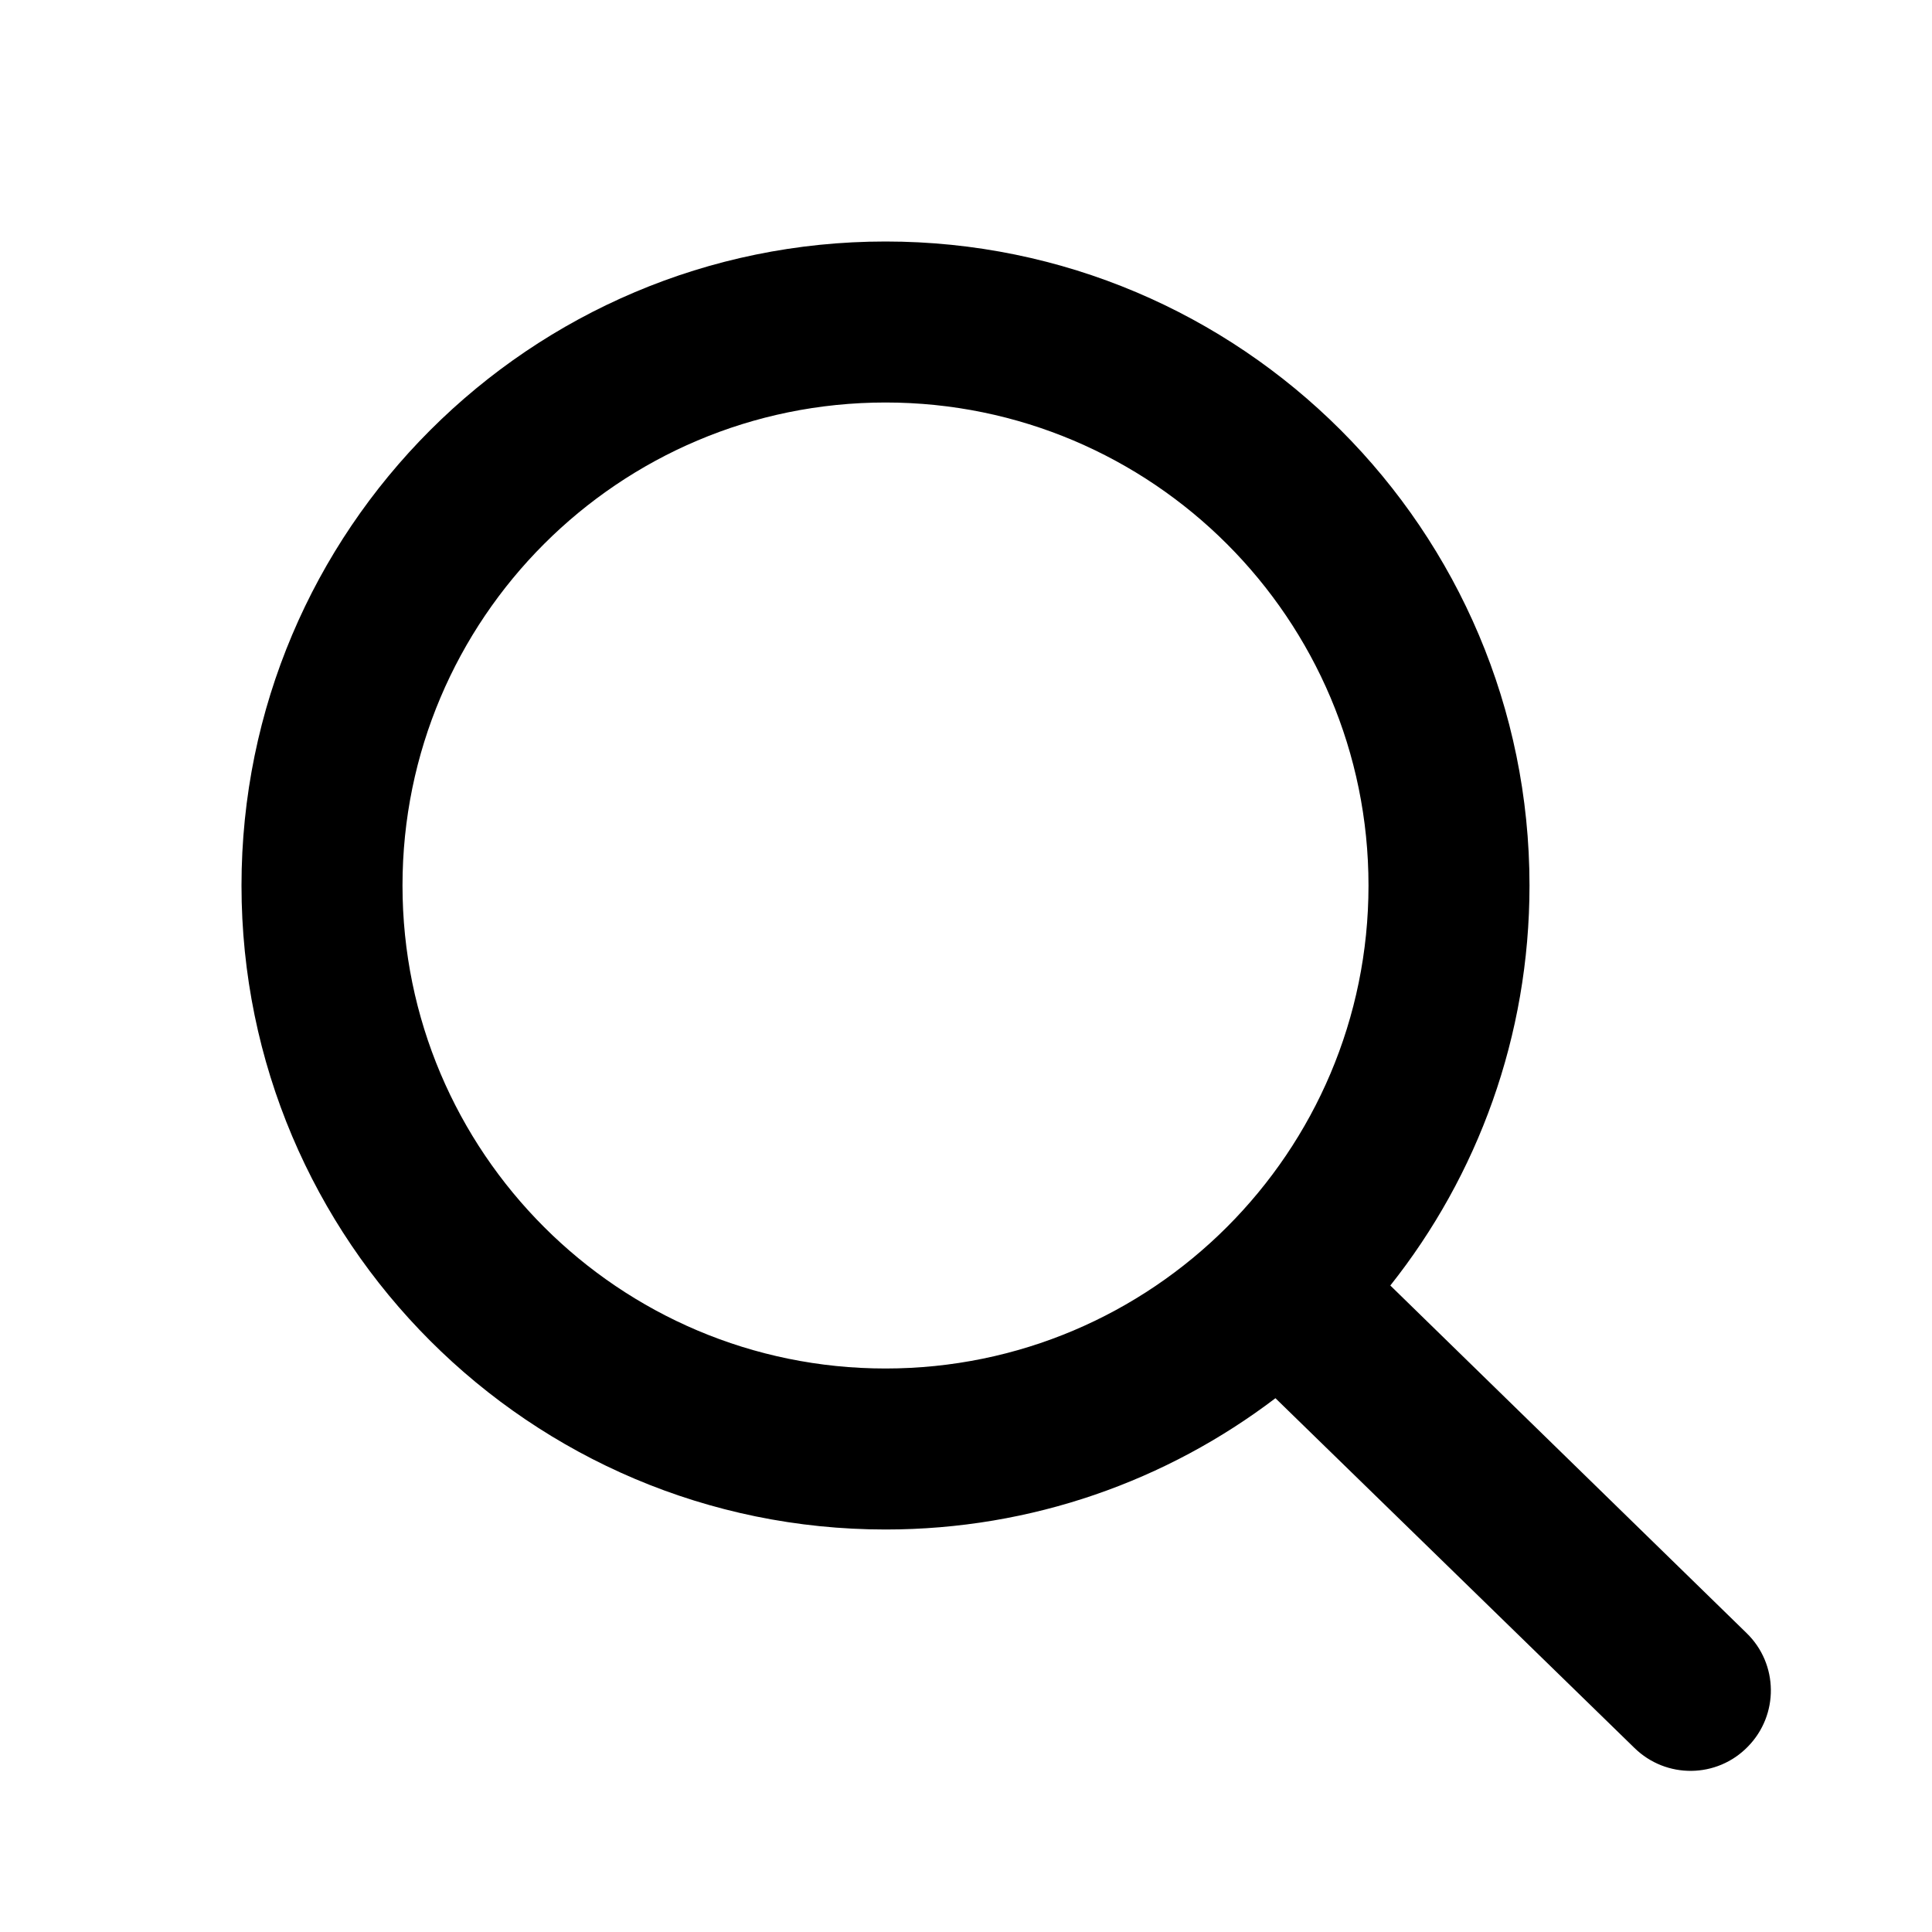
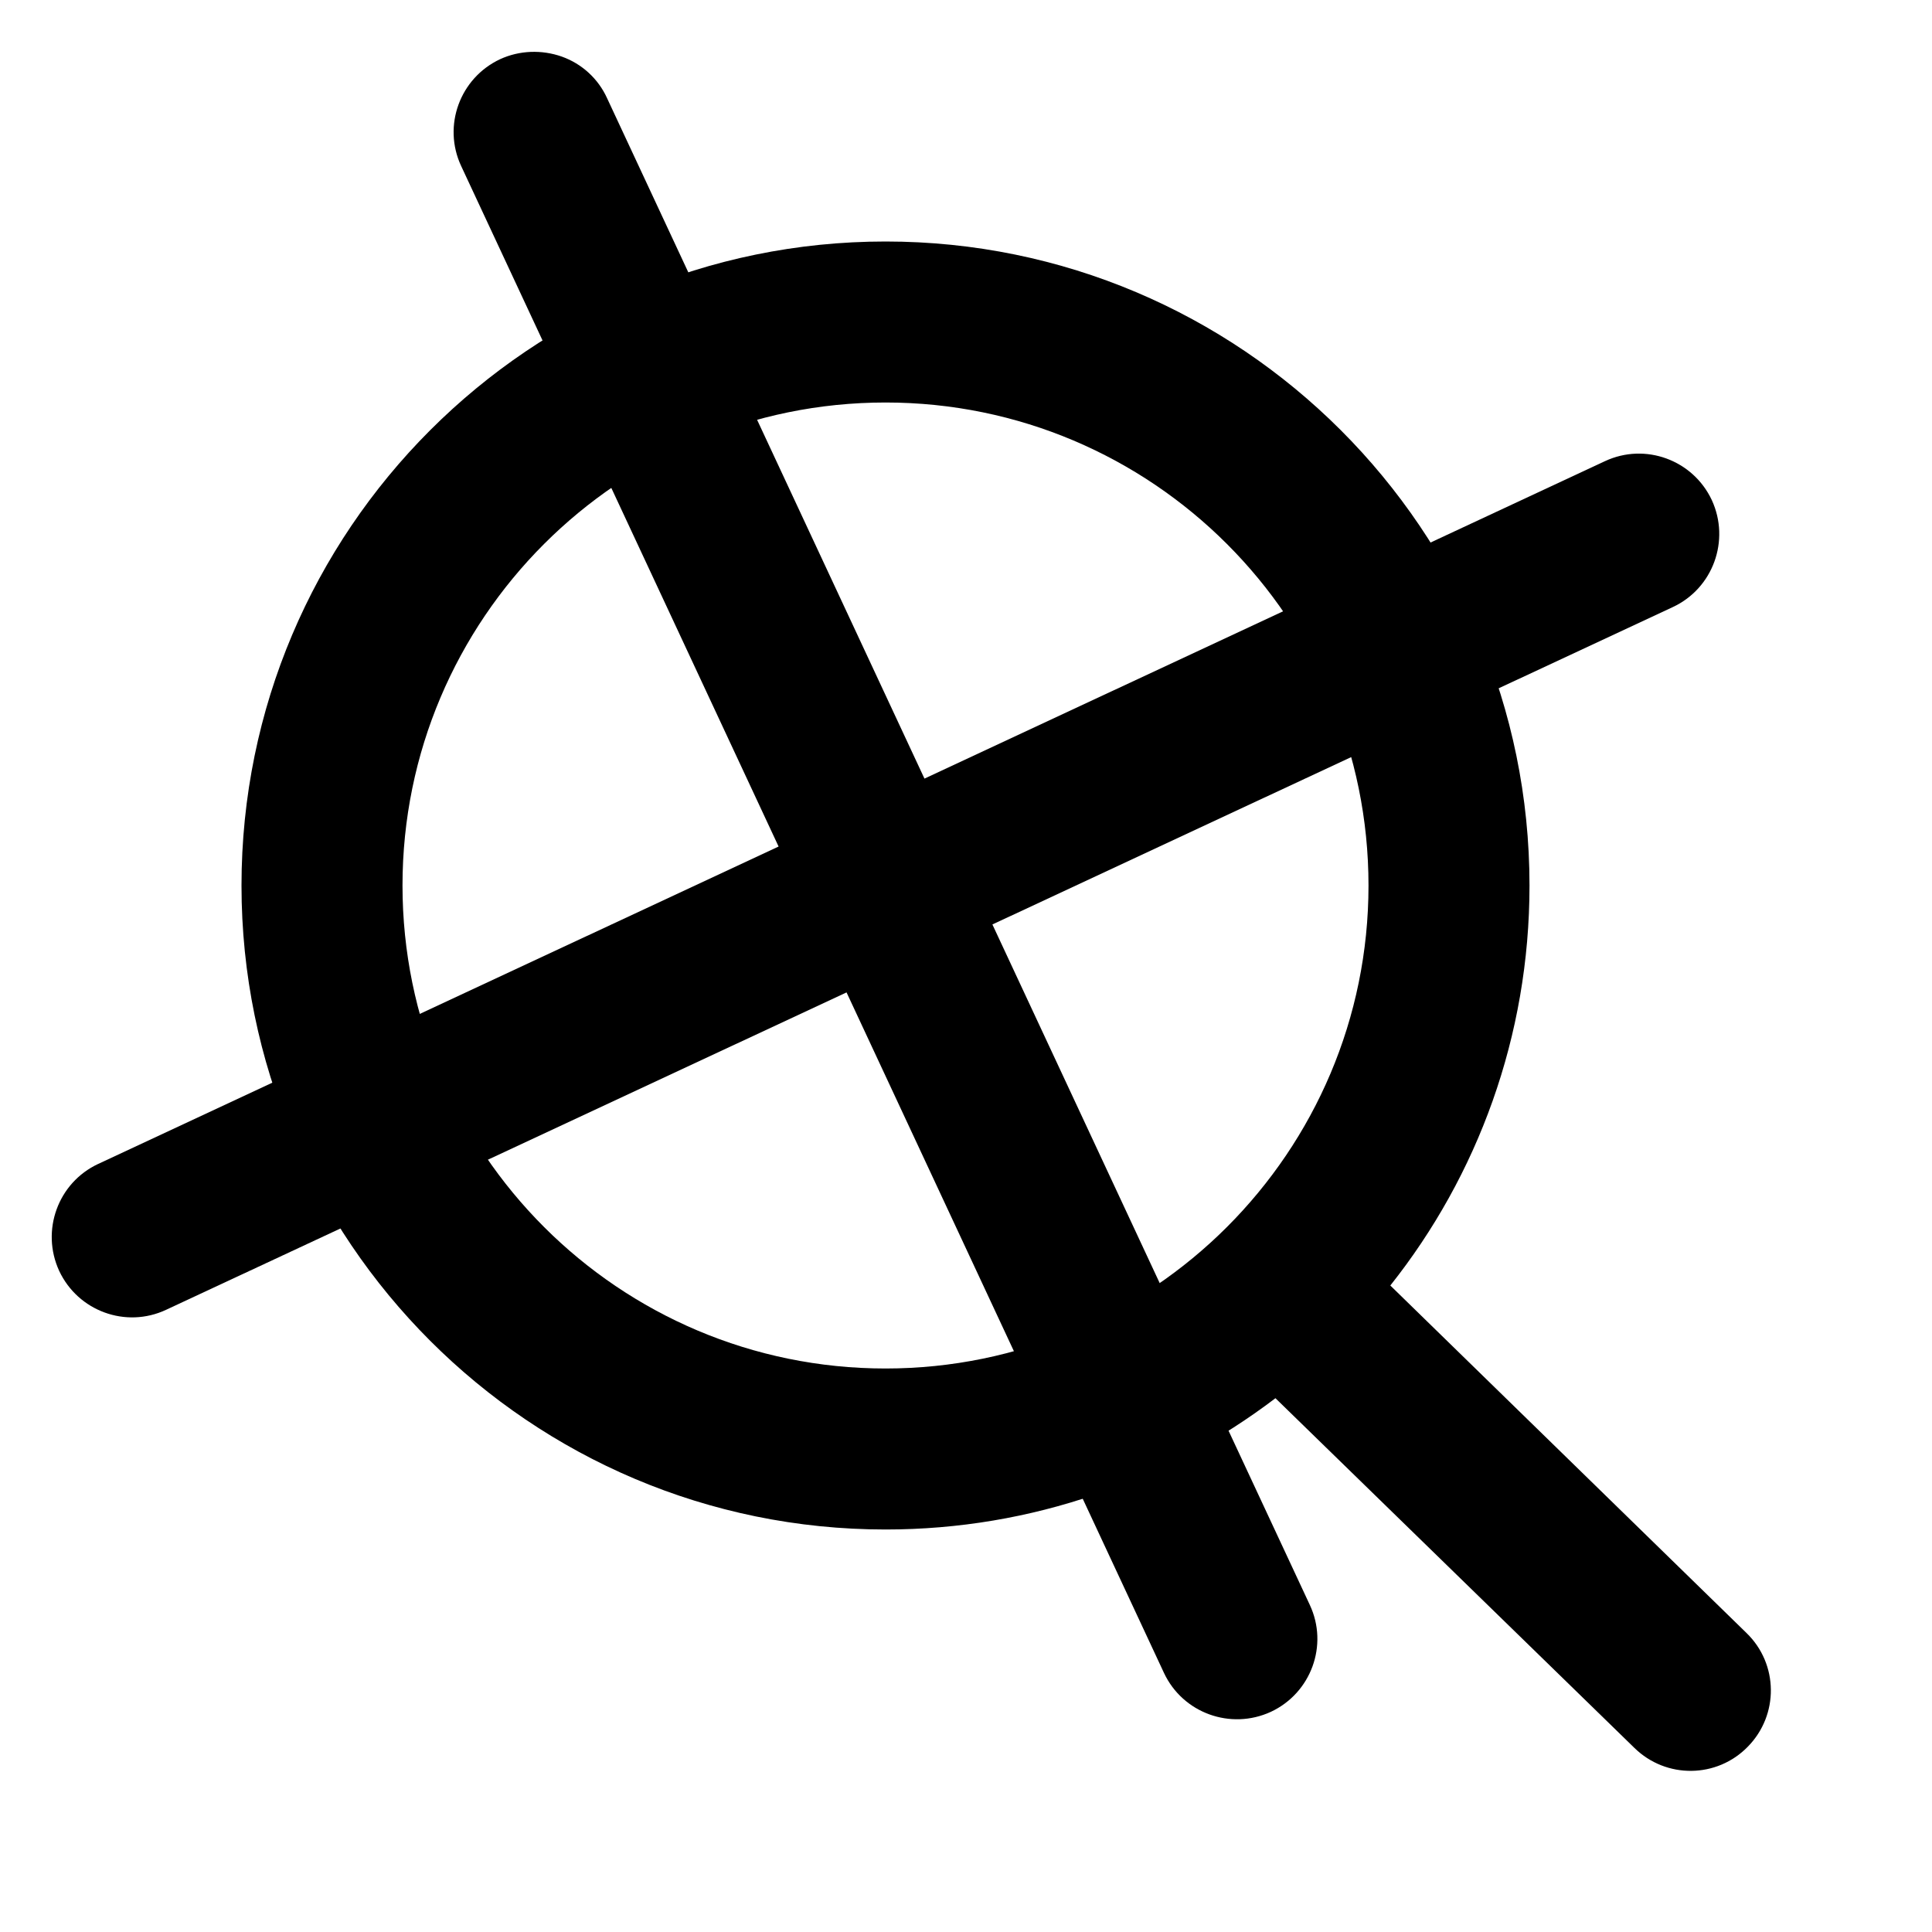
<svg xmlns="http://www.w3.org/2000/svg" width="24" height="24" viewBox="0 0 24 24">
  <path d="M15.844 17.369C14.5 18.391 12.823 19 11 19C6.584 19 3 15.416 3 11C3 6.584 6.584 3 11 3C15.416 3 19 6.584 19 11C19 12.875 18.355 14.604 17.271 15.969L21.697 20.287C22.093 20.672 22.099 21.303 21.713 21.697C21.328 22.093 20.697 22.099 20.303 21.713ZM17 11C17 7.688 14.312 5 11 5C7.688 5 5 7.688 5 11C5 14.312 7.688 17 11 17C14.312 17 17 14.312 17 11Z" />
-   <path d="M20.354 6.635L1.646 15.365M6.635 1.646L15.365 20.354" />
+   <path d="M20.355 6.636L1.645 15.364M6.636 1.645L15.364 20.355" />
+   <path d="M6.979 0.703C6.729 0.615 6.453 0.625 6.213 0.735C5.713 0.969 5.495 1.563 5.729 2.063L9.672 10.516L1.219 14.459C0.719 14.693 0.505 15.287 0.735 15.787C0.969 16.287 1.563 16.505 2.063 16.271L10.516 12.328L14.459 20.781C14.693 21.281 15.287 21.495 15.787 21.265C16.287 21.031 16.505 20.437 16.271 19.937L12.328 11.484L20.781 7.541C21.281 7.307 21.495 6.713 21.265 6.213C21.031 5.713 20.437 5.495 19.937 5.729L11.484 9.672L7.541 1.219C7.432 0.979 7.229 0.792 6.979 0.703Z" />
</svg>
